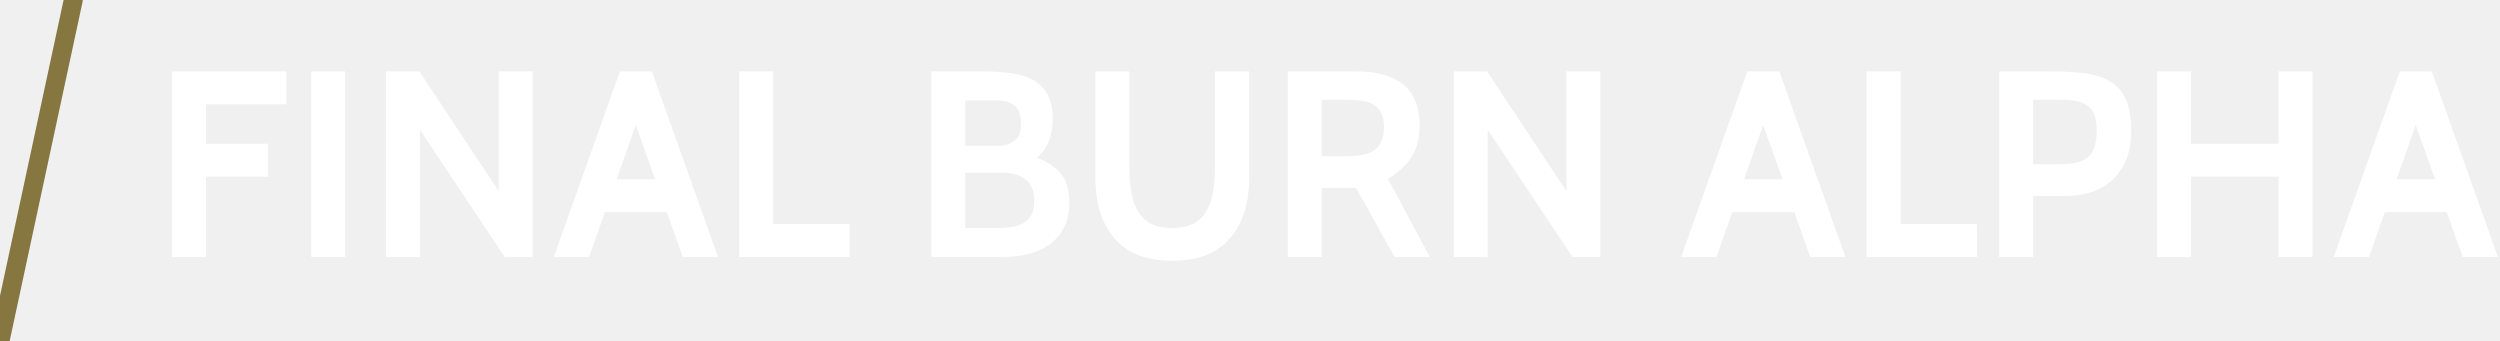
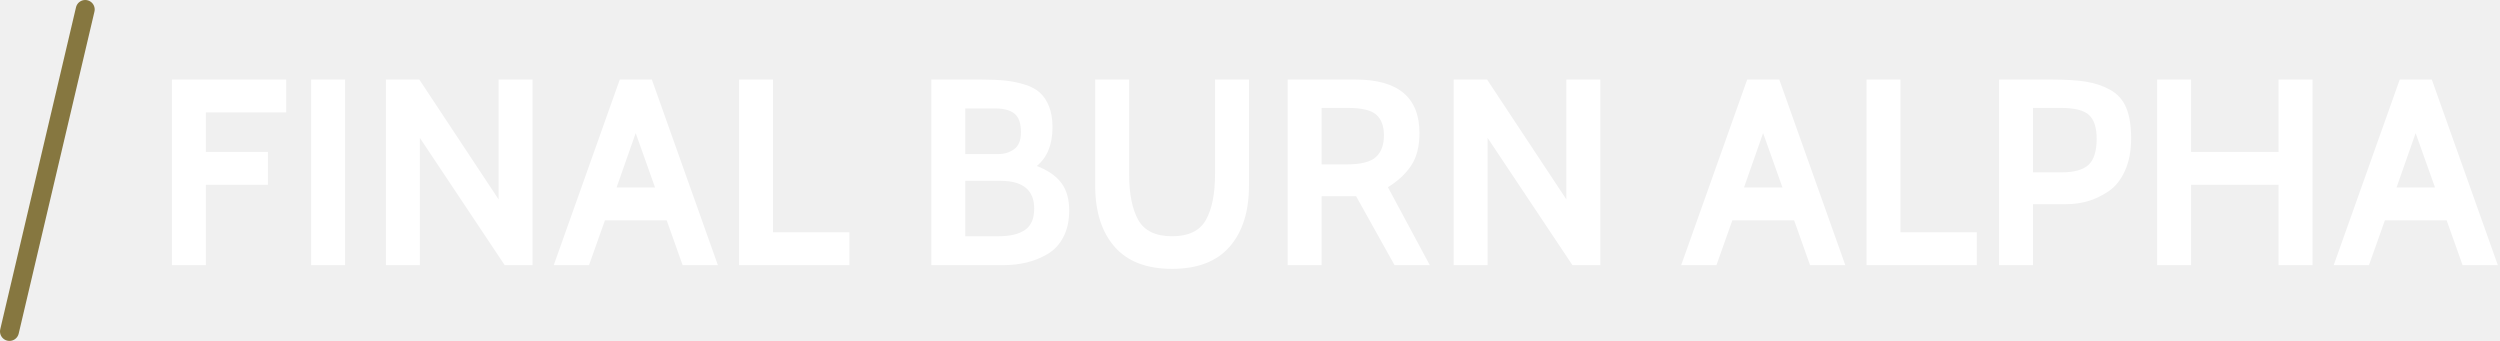
- <svg xmlns="http://www.w3.org/2000/svg" xmlns:ns1="https://boxy-svg.com" viewBox="0 0 132 18">
-   <path d="M 15.115 5.509 L 10.875 5.509 L 10.875 7.589 L 14.155 7.589 L 14.155 9.329 L 10.875 9.329 L 10.875 13.569 L 9.085 13.569 L 9.085 3.769 L 15.115 3.769 L 15.115 5.509 ZM 18.225 13.569 L 16.435 13.569 L 16.435 3.769 L 18.225 3.769 L 18.225 13.569 ZM 28.123 13.569 L 26.653 13.569 L 22.173 6.849 L 22.173 13.569 L 20.383 13.569 L 20.383 3.769 L 22.143 3.769 L 26.333 10.099 L 26.333 3.769 L 28.123 3.769 L 28.123 13.569 ZM 37.91 13.569 L 36.05 13.569 L 35.21 11.199 L 31.94 11.199 L 31.1 13.569 L 29.24 13.569 L 32.73 3.769 L 34.42 3.769 L 37.91 13.569 M 34.59 9.469 L 33.57 6.599 L 32.56 9.469 L 34.59 9.469 ZM 44.85 13.569 L 39.03 13.569 L 39.03 3.769 L 40.82 3.769 L 40.82 11.829 L 44.85 11.829 L 44.85 13.569 ZM 52.96 13.569 L 49.18 13.569 L 49.18 3.769 L 51.82 3.769 C 52.393 3.769 52.91 3.799 53.37 3.859 C 53.83 3.919 54.223 4.039 54.55 4.219 C 54.877 4.406 55.13 4.662 55.31 4.989 C 55.49 5.316 55.58 5.749 55.58 6.289 C 55.58 7.182 55.303 7.862 54.75 8.329 C 55.337 8.556 55.77 8.852 56.05 9.219 C 56.323 9.579 56.46 10.069 56.46 10.689 C 56.46 11.229 56.36 11.682 56.16 12.049 C 55.96 12.416 55.697 12.712 55.37 12.939 C 55.043 13.166 54.67 13.326 54.25 13.419 C 53.83 13.519 53.4 13.569 52.96 13.569 M 52.55 5.299 L 50.97 5.299 L 50.97 7.699 L 52.72 7.699 C 53.04 7.699 53.317 7.612 53.55 7.439 C 53.79 7.272 53.91 6.979 53.91 6.559 C 53.91 6.079 53.797 5.749 53.57 5.569 C 53.337 5.389 52.997 5.299 52.55 5.299 M 52.83 9.119 L 50.97 9.119 L 50.97 12.039 L 52.73 12.039 C 53.35 12.039 53.817 11.932 54.13 11.719 C 54.45 11.499 54.61 11.122 54.61 10.589 C 54.61 9.609 54.017 9.119 52.83 9.119 ZM 57.834 9.369 L 57.834 3.769 L 59.624 3.769 L 59.624 8.769 C 59.624 9.289 59.66 9.752 59.734 10.159 C 59.807 10.566 59.93 10.909 60.104 11.189 C 60.277 11.469 60.507 11.682 60.794 11.829 C 61.087 11.969 61.454 12.039 61.894 12.039 C 62.32 12.039 62.68 11.969 62.974 11.829 C 63.267 11.682 63.5 11.469 63.674 11.189 C 63.847 10.909 63.97 10.566 64.044 10.159 C 64.117 9.752 64.154 9.289 64.154 8.769 L 64.154 3.769 L 65.954 3.769 L 65.954 9.369 C 65.954 10.742 65.61 11.819 64.924 12.599 C 64.244 13.379 63.234 13.769 61.894 13.769 C 60.547 13.769 59.534 13.379 58.854 12.599 C 58.174 11.819 57.834 10.742 57.834 9.369 ZM 75.495 13.569 L 73.635 13.569 L 71.605 9.929 L 69.785 9.929 L 69.785 13.569 L 67.995 13.569 L 67.995 3.769 L 71.575 3.769 C 73.829 3.769 74.955 4.712 74.955 6.599 C 74.955 7.299 74.809 7.869 74.515 8.309 C 74.229 8.742 73.819 9.122 73.285 9.449 L 75.495 13.569 M 71.175 5.269 L 69.785 5.269 L 69.785 8.249 L 71.105 8.249 C 71.859 8.249 72.375 8.119 72.655 7.859 C 72.935 7.606 73.075 7.226 73.075 6.719 C 73.075 6.226 72.939 5.859 72.665 5.619 C 72.399 5.386 71.902 5.269 71.175 5.269 ZM 84.499 13.569 L 83.029 13.569 L 78.549 6.849 L 78.549 13.569 L 76.759 13.569 L 76.759 3.769 L 78.519 3.769 L 82.709 10.099 L 82.709 3.769 L 84.499 3.769 L 84.499 13.569 ZM 97.437 13.569 L 95.577 13.569 L 94.737 11.199 L 91.467 11.199 L 90.627 13.569 L 88.767 13.569 L 92.257 3.769 L 93.947 3.769 L 97.437 13.569 M 94.117 9.469 L 93.097 6.599 L 92.087 9.469 L 94.117 9.469 ZM 104.377 13.569 L 98.557 13.569 L 98.557 3.769 L 100.347 3.769 L 100.347 11.829 L 104.377 11.829 L 104.377 13.569 ZM 109.097 10.349 L 107.347 10.349 L 107.347 13.569 L 105.557 13.569 L 105.557 3.769 L 108.327 3.769 C 109.033 3.769 109.653 3.809 110.187 3.889 C 110.713 3.969 111.147 4.122 111.487 4.349 C 111.833 4.576 112.093 4.892 112.267 5.299 C 112.44 5.706 112.527 6.232 112.527 6.879 C 112.527 7.559 112.42 8.122 112.207 8.569 C 111.993 9.009 111.717 9.362 111.377 9.629 C 111.043 9.896 110.673 10.082 110.267 10.189 C 109.86 10.296 109.47 10.349 109.097 10.349 M 108.817 5.269 L 107.347 5.269 L 107.347 8.669 L 108.857 8.669 C 109.523 8.669 109.997 8.536 110.277 8.269 C 110.563 8.002 110.707 7.542 110.707 6.889 C 110.707 6.602 110.677 6.356 110.617 6.149 C 110.557 5.942 110.453 5.776 110.307 5.649 C 110.16 5.516 109.967 5.419 109.727 5.359 C 109.487 5.299 109.183 5.269 108.817 5.269 ZM 122.1 13.569 L 120.31 13.569 L 120.31 9.329 L 115.69 9.329 L 115.69 13.569 L 113.9 13.569 L 113.9 3.769 L 115.69 3.769 L 115.69 7.589 L 120.31 7.589 L 120.31 3.769 L 122.1 3.769 L 122.1 13.569 ZM 131.89 13.569 L 130.03 13.569 L 129.19 11.199 L 125.92 11.199 L 125.08 13.569 L 123.22 13.569 L 126.71 3.769 L 128.4 3.769 L 131.89 13.569 M 128.57 9.469 L 127.55 6.599 L 126.54 9.469 L 128.57 9.469 Z" transform="matrix(1, 0, 0, 1, 0, 0)" style="fill: rgb(255, 255, 255); white-space: pre;" />
-   <path d="M 0 18 L 3.869 0" style="fill: none; stroke-linecap: round; stroke: rgb(134, 119, 64);" ns1:origin="0 0.5" />
+ <svg xmlns="http://www.w3.org/2000/svg" width="132px" height="18px" viewBox="0 0 132 18" version="1.1">
+   <defs />
+   <g id="Page-1" stroke="none" stroke-width="1" fill="none" fill-rule="evenodd">
+     <path d="M15.112,5.936 L10.87,5.936 L10.87,8.022 L14.146,8.022 L14.146,9.758 L10.87,9.758 L10.87,14 L9.078,14 L9.078,4.2 L15.112,4.2 L15.112,5.936 Z M18.22,14 L16.428,14 L16.428,4.2 L18.22,4.2 L18.22,14 Z M28.118,14 L26.648,14 L22.168,7.28 L22.168,14 L20.376,14 L20.376,4.2 L22.14,4.2 L26.326,10.528 L26.326,4.2 L28.118,4.2 L28.118,14 Z M37.904,14 L36.042,14 L35.202,11.634 L31.94,11.634 L31.1,14 L29.238,14 L32.724,4.2 L34.418,4.2 L37.904,14 Z M34.586,9.898 L33.564,7.028 L32.556,9.898 L34.586,9.898 Z M44.848,14 L39.024,14 L39.024,4.2 L40.816,4.2 L40.816,12.264 L44.848,12.264 L44.848,14 Z M52.954,14 L49.174,14 L49.174,4.2 L51.82,4.2 C52.315,4.2 52.737,4.219 53.087,4.256 C53.437,4.293 53.778,4.363 54.109,4.466 C54.44,4.569 54.706,4.711 54.907,4.893 C55.108,5.075 55.269,5.318 55.39,5.621 C55.511,5.924 55.572,6.291 55.572,6.72 C55.572,7.625 55.297,8.307 54.746,8.764 C55.325,8.988 55.754,9.284 56.034,9.653 C56.314,10.022 56.454,10.509 56.454,11.116 C56.454,11.657 56.351,12.124 56.146,12.516 C55.941,12.908 55.663,13.207 55.313,13.412 C54.963,13.617 54.594,13.767 54.207,13.86 C53.82,13.953 53.402,14 52.954,14 Z M52.548,5.726 L50.966,5.726 L50.966,8.134 L52.716,8.134 C53.033,8.134 53.311,8.048 53.549,7.875 C53.787,7.702 53.906,7.406 53.906,6.986 C53.906,6.51 53.792,6.181 53.563,5.999 C53.334,5.817 52.996,5.726 52.548,5.726 Z M52.828,9.548 L50.966,9.548 L50.966,12.474 L52.73,12.474 C53.337,12.474 53.801,12.362 54.123,12.138 C54.445,11.914 54.606,11.541 54.606,11.018 C54.606,10.038 54.013,9.548 52.828,9.548 Z M61.886,14.196 C60.542,14.196 59.529,13.806 58.848,13.027 C58.167,12.248 57.826,11.172 57.826,9.8 L57.826,4.2 L59.618,4.2 L59.618,9.198 C59.618,10.234 59.779,11.039 60.101,11.613 C60.423,12.187 61.018,12.474 61.886,12.474 C62.754,12.474 63.349,12.187 63.671,11.613 C63.993,11.039 64.154,10.234 64.154,9.198 L64.154,4.2 L65.946,4.2 L65.946,9.8 C65.946,11.172 65.605,12.248 64.924,13.027 C64.243,13.806 63.23,14.196 61.886,14.196 Z M75.494,14 L73.632,14 L71.602,10.36 L69.782,10.36 L69.782,14 L67.99,14 L67.99,4.2 L71.574,4.2 C73.823,4.2 74.948,5.143 74.948,7.028 C74.948,7.728 74.803,8.297 74.514,8.736 C74.225,9.175 73.814,9.557 73.282,9.884 L75.494,14 Z M71.168,5.698 L69.782,5.698 L69.782,8.68 L71.098,8.68 C71.854,8.68 72.372,8.549 72.652,8.288 C72.932,8.027 73.072,7.649 73.072,7.154 C73.072,6.659 72.937,6.293 72.666,6.055 C72.395,5.817 71.896,5.698 71.168,5.698 Z M84.496,14 L83.026,14 L78.546,7.28 L78.546,14 L76.754,14 L76.754,4.2 L78.518,4.2 L82.704,10.528 L82.704,4.2 L84.496,4.2 L84.496,14 Z M97.432,14 L95.57,14 L94.73,11.634 L91.468,11.634 L90.628,14 L88.766,14 L92.252,4.2 L93.946,4.2 L97.432,14 Z M94.114,9.898 L93.092,7.028 L92.084,9.898 L94.114,9.898 Z M104.376,14 L98.552,14 L98.552,4.2 L100.344,4.2 L100.344,12.264 L104.376,12.264 L104.376,14 Z M109.094,10.78 L107.344,10.78 L107.344,14 L105.552,14 L105.552,4.2 L108.324,4.2 C109.061,4.2 109.666,4.237 110.137,4.312 C110.608,4.387 111.038,4.531 111.425,4.746 C111.812,4.961 112.092,5.276 112.265,5.691 C112.438,6.106 112.524,6.645 112.524,7.308 C112.524,7.971 112.414,8.542 112.195,9.023 C111.976,9.504 111.684,9.865 111.32,10.108 C110.956,10.351 110.592,10.523 110.228,10.626 C109.864,10.729 109.486,10.78 109.094,10.78 Z M108.814,5.698 L107.344,5.698 L107.344,9.1 L108.856,9.1 C109.519,9.1 109.992,8.967 110.277,8.701 C110.562,8.435 110.704,7.975 110.704,7.322 C110.704,6.743 110.571,6.328 110.305,6.076 C110.039,5.824 109.542,5.698 108.814,5.698 Z M122.1,14 L120.308,14 L120.308,9.758 L115.688,9.758 L115.688,14 L113.896,14 L113.896,4.2 L115.688,4.2 L115.688,8.022 L120.308,8.022 L120.308,4.2 L122.1,4.2 L122.1,14 Z M131.886,14 L130.024,14 L129.184,11.634 L125.922,11.634 L125.082,14 L123.22,14 L126.706,4.2 L128.4,4.2 L131.886,14 Z M128.568,9.898 L127.546,7.028 L126.538,9.898 L128.568,9.898 Z" id="FINAL-BURN-ALPHA-Copy" fill="#FFFFFF" />
+     <g id="system" stroke="#867740" stroke-linecap="round">
+       <path d="M0.5,17.5 L4.5,0.5" id="Shape" />
+     </g>
+   </g>
</svg>
